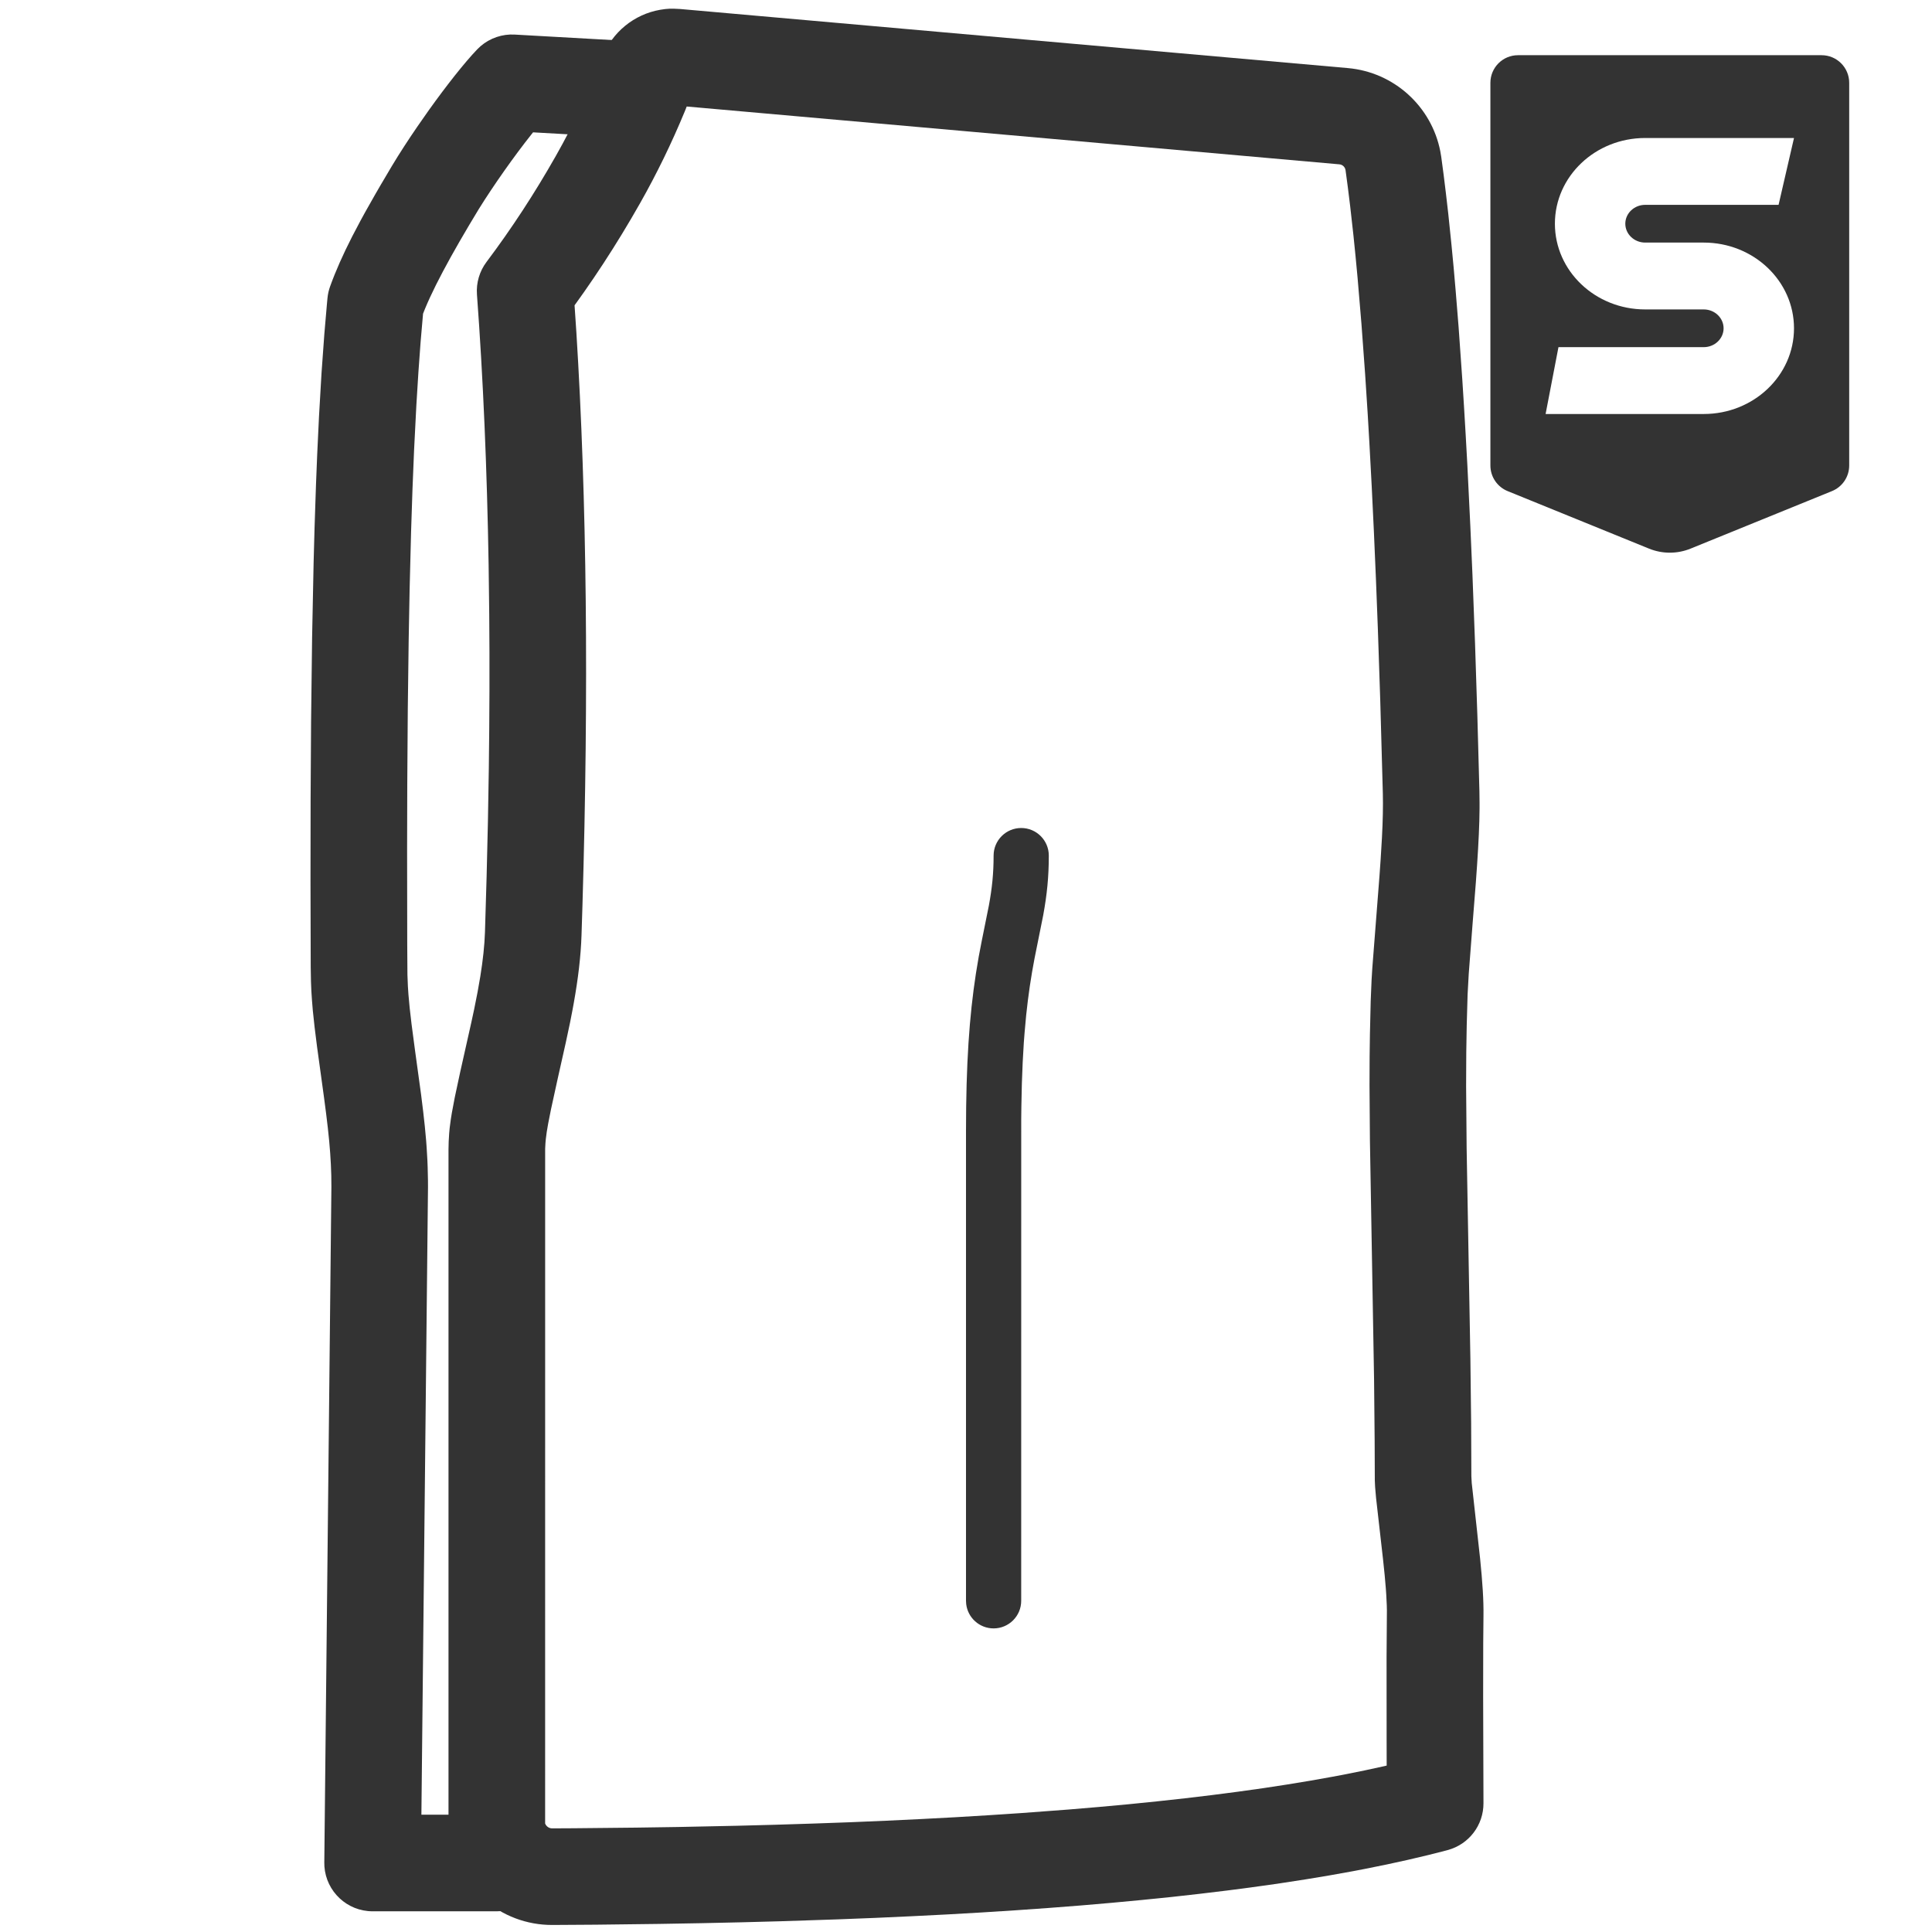
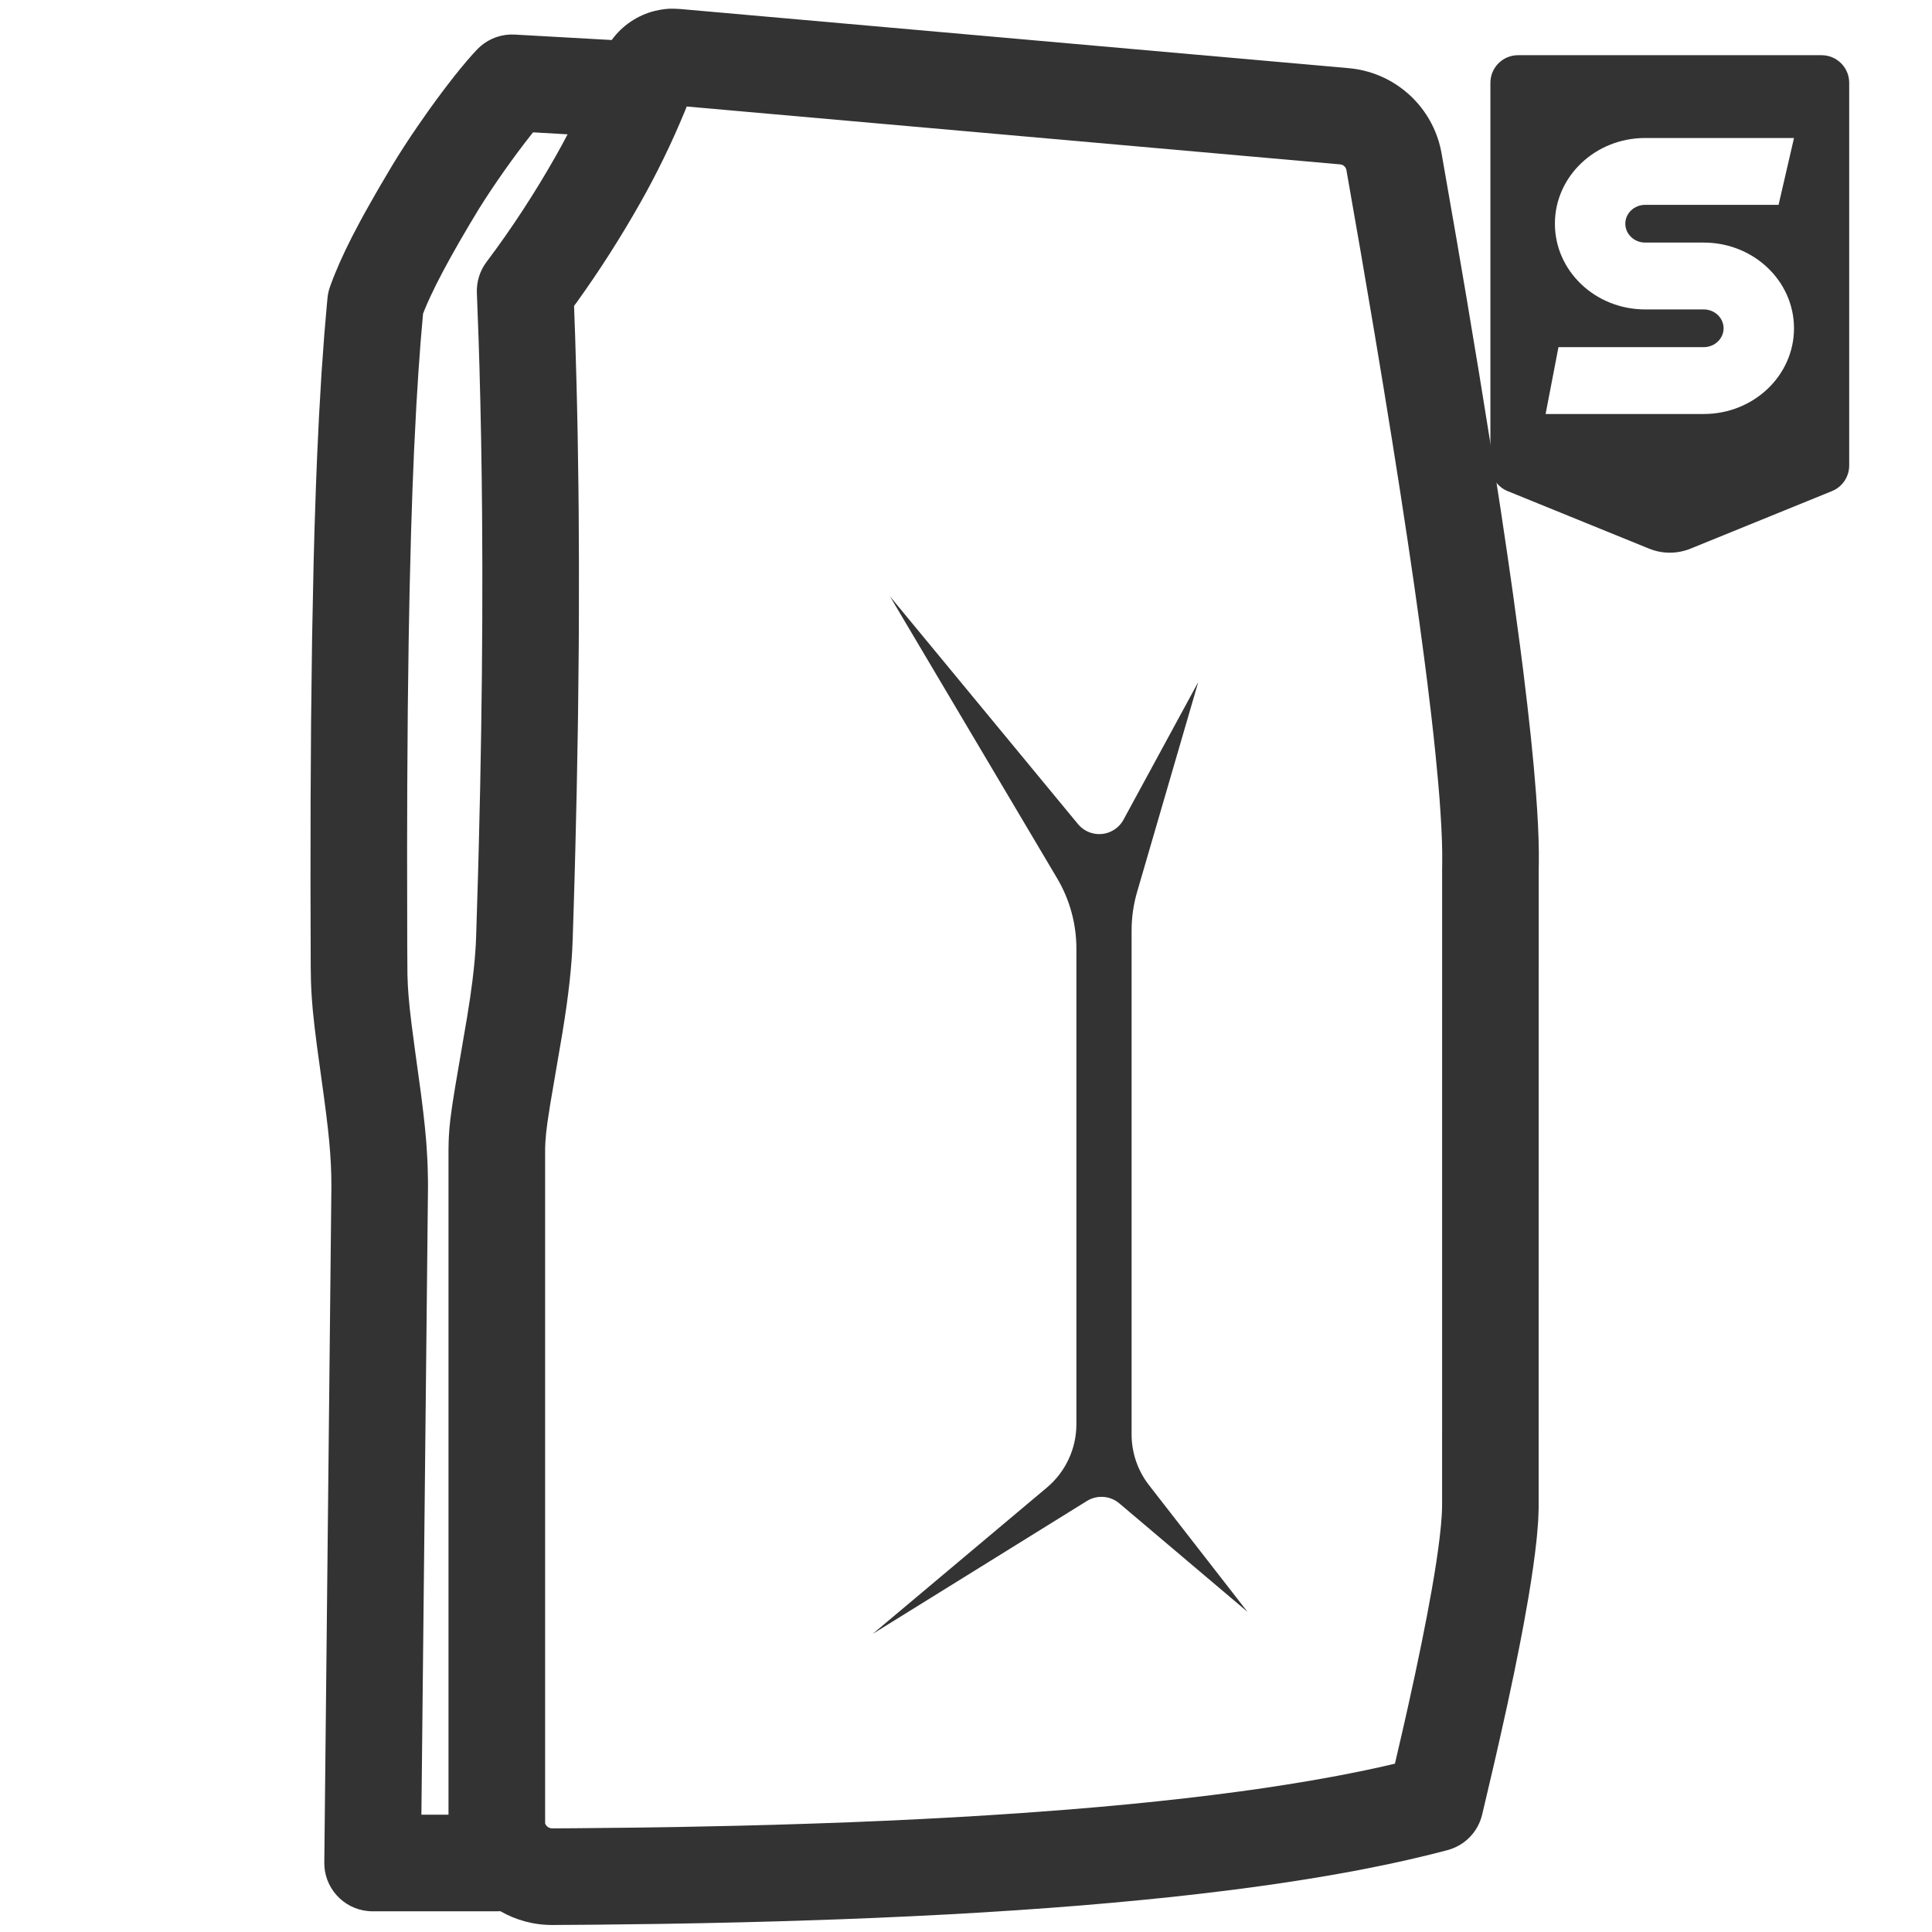
<svg xmlns="http://www.w3.org/2000/svg" width="70px" height="70px" viewBox="0 0 70 70" version="1.1">
  <g id="icon/ic_homepage_m6s_light" stroke="none" stroke-width="1" fill="none" fill-rule="evenodd">
-     <g id="编组" transform="translate(13, 2)" fill="#333333" fill-rule="nonzero">
-       <path d="M5.482,-0.749 L5.651,-0.747 L10.098,-0.497 C11.063,-0.443 11.801,0.383 11.747,1.348 C11.696,2.265 10.947,2.977 10.045,3 L9.902,2.997 L6.313,2.795 L6.247,2.879 C5.647,3.632 4.884,4.711 4.347,5.576 L4.013,6.131 L3.654,6.744 L3.333,7.311 C3.232,7.493 3.137,7.668 3.048,7.836 L2.798,8.32 C2.643,8.63 2.512,8.915 2.402,9.18 L2.328,9.364 L2.24,10.381 L2.16,11.482 L2.086,12.675 L2.003,14.305 L1.945,15.73 L1.894,17.271 L1.841,19.373 L1.807,21.204 L1.775,23.691 L1.756,26.414 L1.75,28.771 L1.755,32.229 L1.762,33.312 L1.779,33.74 L1.799,34.037 L1.844,34.525 L1.91,35.096 L2.035,36.043 L2.257,37.661 L2.332,38.267 L2.393,38.818 L2.44,39.329 C2.446,39.412 2.452,39.494 2.458,39.575 L2.486,40.054 C2.489,40.134 2.493,40.213 2.495,40.292 L2.506,40.772 L2.507,41.018 L2.268,63.75 L5,63.75 C5.918,63.75 6.671,64.457 6.744,65.356 L6.75,65.5 C6.75,66.418 6.043,67.171 5.144,67.244 L5,67.25 L0.5,67.25 C-0.425,67.25 -1.181,66.533 -1.246,65.626 L-1.25,65.482 L-0.993,41 L-0.997,40.594 L-1.012,40.191 L-1.037,39.777 L-1.073,39.341 L-1.122,38.869 L-1.184,38.348 L-1.26,37.765 L-1.512,35.931 L-1.601,35.22 L-1.666,34.615 L-1.696,34.25 L-1.719,33.904 L-1.733,33.563 L-1.742,33.039 L-1.75,29.926 L-1.746,26.949 L-1.729,24.152 L-1.692,21.106 L-1.637,18.377 L-1.603,17.122 L-1.551,15.557 L-1.507,14.459 L-1.442,13.09 L-1.351,11.522 L-1.248,10.097 L-1.158,9.051 C-1.151,8.967 -1.143,8.884 -1.135,8.802 C-1.121,8.657 -1.089,8.514 -1.039,8.376 C-0.838,7.817 -0.577,7.23 -0.243,6.575 L0.061,5.997 C0.115,5.897 0.17,5.796 0.227,5.693 L0.588,5.055 C0.651,4.944 0.716,4.832 0.783,4.718 L1.204,4.006 C1.467,3.568 1.786,3.076 2.126,2.581 L2.541,1.987 C3.173,1.104 3.825,0.274 4.29,-0.211 C4.604,-0.539 5.032,-0.73 5.482,-0.749 Z" id="路径-5备份-2" />
-       <path d="M35.838,0.467 L11.641,-1.674 L11.411,-1.685 L11.252,-1.684 L11.1,-1.672 L10.916,-1.645 C9.982,-1.482 9.177,-0.84 8.825,0.077 C8.344,1.324 7.784,2.512 7.144,3.641 C6.37,5.007 5.531,6.29 4.629,7.489 C4.374,7.827 4.25,8.247 4.281,8.67 C4.505,11.697 4.646,14.968 4.704,18.483 L4.726,20.26 C4.742,22.058 4.736,23.917 4.711,25.837 L4.678,27.776 C4.665,28.43 4.649,29.09 4.631,29.757 L4.571,31.778 C4.555,32.253 4.499,32.779 4.403,33.375 L4.304,33.941 L4.179,34.571 L4.077,35.044 L3.674,36.841 L3.477,37.761 L3.372,38.318 L3.334,38.554 L3.292,38.872 L3.274,39.069 L3.257,39.355 L3.25,39.651 L3.25,64.244 C3.25,64.325 3.256,64.407 3.267,64.487 C3.529,66.358 5.13,67.756 7.021,67.745 L8.592,67.735 L10.89,67.707 L12.382,67.681 L13.842,67.649 L15.271,67.611 L17.356,67.542 L18.705,67.489 L20.024,67.429 L21.311,67.364 L22.566,67.292 L23.79,67.214 L24.982,67.13 L26.143,67.04 L27.272,66.943 L28.37,66.84 L29.437,66.732 L30.472,66.616 L31.475,66.495 C31.64,66.475 31.803,66.454 31.965,66.432 L32.922,66.302 C33.079,66.279 33.234,66.257 33.389,66.234 L34.298,66.094 L35.177,65.948 L36.024,65.796 C36.162,65.77 36.3,65.744 36.436,65.717 L37.236,65.555 C37.497,65.5 37.754,65.444 38.005,65.387 L38.742,65.213 C38.983,65.154 39.219,65.094 39.449,65.032 C40.219,64.828 40.753,64.129 40.749,63.333 L40.737,59.453 L40.74,57.539 L40.749,56.554 C40.753,56.273 40.745,55.968 40.724,55.625 L40.684,55.081 L40.627,54.47 L40.324,51.736 L40.31,51.483 L40.302,49.541 L40.275,47.235 L40.139,39.603 L40.12,37.357 L40.126,36.121 L40.142,35.153 L40.174,34.03 L40.216,33.275 L40.353,31.489 L40.473,29.971 L40.518,29.332 L40.554,28.753 L40.581,28.226 L40.599,27.742 L40.607,27.294 C40.607,27.221 40.608,27.15 40.607,27.08 L40.602,26.667 L40.527,23.915 L40.443,21.301 L40.35,18.827 L40.273,17.062 L40.164,14.829 L40.105,13.765 L40.044,12.735 L39.981,11.74 L39.848,9.853 L39.741,8.529 L39.668,7.689 L39.591,6.883 L39.473,5.74 L39.39,5.02 L39.306,4.335 L39.219,3.684 L39.186,3.487 C38.868,1.854 37.508,0.616 35.838,0.467 Z M11.812,2.033 L11.881,1.859 L35.528,3.954 C35.643,3.964 35.736,4.053 35.752,4.168 L35.836,4.797 L35.918,5.461 L36.037,6.523 L36.113,7.274 L36.187,8.061 L36.328,9.738 L36.461,11.555 L36.555,13.009 L36.614,14.022 L36.699,15.607 L36.779,17.269 L36.854,19.01 L36.924,20.829 L37.009,23.376 L37.103,26.754 L37.107,27.106 L37.103,27.486 L37.091,27.902 L37.07,28.361 L37.023,29.143 L36.981,29.739 L36.721,33.081 L36.695,33.507 L36.663,34.269 L36.635,35.472 L36.624,36.273 L36.62,37.334 L36.635,39.33 L36.785,47.969 L36.806,50.175 L36.812,51.64 L36.823,51.879 L36.858,52.28 L37.112,54.517 L37.17,55.077 L37.212,55.565 C37.218,55.64 37.223,55.713 37.227,55.783 L37.246,56.172 C37.248,56.231 37.249,56.289 37.25,56.343 L37.238,58.04 L37.24,61.014 L37.242,61.97 L37.179,61.986 C36.94,62.04 36.696,62.093 36.446,62.145 L35.681,62.299 C35.551,62.324 35.42,62.349 35.287,62.373 L34.474,62.518 L33.629,62.657 L32.753,62.791 C32.455,62.834 32.152,62.877 31.844,62.918 L30.903,63.04 L29.931,63.156 L28.927,63.266 L27.891,63.371 L26.823,63.469 L25.723,63.562 L24.014,63.69 L22.835,63.768 L21.625,63.841 L20.382,63.907 L19.108,63.968 L17.803,64.023 L16.465,64.071 L15.096,64.114 L13.696,64.151 L11.536,64.196 L10.056,64.218 L7.778,64.241 C7.521,64.242 7.262,64.244 7.003,64.245 C6.893,64.245 6.793,64.175 6.751,64.069 L6.752,39.619 L6.763,39.411 L6.777,39.262 L6.81,39.01 L6.862,38.706 L6.964,38.191 L7.204,37.094 L7.498,35.782 L7.657,35.035 L7.745,34.581 L7.786,34.358 C7.948,33.455 8.044,32.651 8.069,31.893 L8.103,30.823 C8.335,23.016 8.262,16.09 7.883,10.04 L7.817,9.058 L7.425,9.594 C8.419,8.273 9.341,6.863 10.189,5.366 C10.793,4.3 11.334,3.189 11.812,2.033 Z" id="直线-11备份-30" />
-       <path d="M24,28 C24.552,28 25,28.448 25,29 C25,29.772 24.935,30.414 24.797,31.163 L24.482,32.731 C24.357,33.382 24.257,34.049 24.18,34.785 L24.121,35.435 C24.112,35.547 24.103,35.66 24.095,35.775 L24.054,36.491 L24.024,37.261 L24.006,38.093 C24.004,38.237 24.002,38.385 24.001,38.535 L24,56 C24,56.552 23.552,57 23,57 C22.487,57 22.064,56.614 22.007,56.117 L22,56 L22,38.994 C22,36.545 22.12,34.818 22.36,33.268 L22.462,32.656 L22.566,32.114 L22.83,30.802 C22.947,30.166 23,29.643 23,29 C23,28.448 23.448,28 24,28 Z" id="直线-12" />
-     </g>
    <path d="M66,2 C66.552,2 67,2.448 67,3 L67,16.866 C67,17.273 66.754,17.639 66.377,17.793 L61.254,19.877 C60.771,20.074 60.229,20.074 59.746,19.877 L54.623,17.793 C54.246,17.639 54,17.273 54,16.866 L54,3 C54,2.448 54.448,2 55,2 L66,2 Z M65,5 L59.608,5 C57.801,5 56.337,6.39 56.337,8.105 C56.337,9.821 57.801,11.211 59.608,11.211 L61.729,11.211 C62.126,11.211 62.449,11.518 62.449,11.895 C62.449,12.271 62.126,12.578 61.729,12.578 L56.466,12.578 L56,15 L61.729,15 C63.536,15 65,13.61 65,11.895 C65,10.179 63.536,8.789 61.729,8.789 L59.608,8.789 C59.211,8.789 58.888,8.482 58.888,8.105 C58.888,7.729 59.211,7.422 59.608,7.422 L64.441,7.422 C64.627,6.615 64.814,5.807 65,5 Z" id="形状结合" fill="#333333" fill-rule="nonzero" />
+     <path d="M24.411,0.315 L24.641,0.326 L48.868,2.47 C50.422,2.608 51.712,3.688 52.139,5.161 L52.19,5.355 L52.23,5.553 L52.763,8.609 L53.134,10.782 L53.59,13.523 L54.003,16.083 L54.372,18.464 L54.62,20.132 L54.818,21.515 L55.076,23.42 L55.19,24.308 L55.34,25.562 L55.468,26.72 L55.572,27.784 L55.653,28.753 L55.694,29.347 L55.725,29.898 L55.745,30.408 L55.755,30.876 L55.754,31.303 L55.75,31.5 L55.748,54.661 L55.735,55.013 L55.73,55.107 L55.73,55.107 L55.724,55.202 L55.69,55.609 L55.68,55.716 L55.68,55.716 L55.669,55.826 L55.615,56.288 L55.548,56.787 L55.468,57.323 L55.375,57.897 L55.209,58.829 L55.082,59.498 L54.867,60.573 L54.621,61.735 L54.344,62.984 L54.143,63.866 L53.701,65.748 C53.551,66.374 53.071,66.867 52.449,67.032 L52.1,67.123 L52.1,67.123 L51.742,67.213 L51.005,67.387 L50.624,67.472 L50.624,67.472 L50.236,67.555 L49.436,67.717 L49.231,67.757 L49.231,67.757 L49.024,67.796 L48.177,67.948 L47.298,68.094 L46.389,68.234 L46.156,68.268 L46.156,68.268 L45.922,68.302 L44.965,68.432 L44.721,68.464 L44.721,68.464 L44.475,68.495 L43.472,68.616 L42.437,68.732 L41.37,68.84 L40.272,68.943 L39.143,69.04 L37.982,69.13 L36.79,69.214 L35.566,69.292 L34.311,69.364 L33.024,69.429 L31.705,69.489 L30.356,69.542 L28.271,69.611 L26.842,69.649 L25.382,69.681 L23.89,69.707 L21.592,69.735 L20.02,69.746 C19.335,69.749 18.688,69.568 18.129,69.246 L18,69.25 L13.5,69.25 C12.575,69.25 11.819,68.533 11.754,67.626 L11.75,67.482 L12.007,43 L12.003,42.594 L11.988,42.191 L11.963,41.777 L11.927,41.341 L11.878,40.869 L11.816,40.348 L11.74,39.765 L11.488,37.931 L11.399,37.22 L11.334,36.615 L11.304,36.25 L11.281,35.904 L11.267,35.563 L11.258,35.039 L11.25,31.926 L11.254,28.949 L11.271,26.152 L11.308,23.106 L11.363,20.377 L11.397,19.122 L11.449,17.557 L11.493,16.459 L11.558,15.09 L11.649,13.522 L11.752,12.097 L11.842,11.051 C11.849,10.967 11.857,10.884 11.865,10.802 C11.879,10.657 11.911,10.514 11.961,10.376 C12.162,9.817 12.423,9.23 12.757,8.575 L13.061,7.997 C13.115,7.897 13.17,7.796 13.227,7.693 L13.588,7.055 C13.651,6.944 13.716,6.832 13.783,6.718 L14.204,6.006 C14.467,5.568 14.786,5.076 15.126,4.581 L15.541,3.987 C16.173,3.104 16.825,2.274 17.29,1.789 C17.604,1.461 18.032,1.27 18.482,1.251 L18.651,1.253 L22.164,1.45 C22.545,0.924 23.1,0.551 23.726,0.395 L23.916,0.355 L24.1,0.328 L24.252,0.316 L24.411,0.315 Z M24.881,3.859 L24.812,4.033 C24.334,5.189 23.793,6.3 23.189,7.366 C22.482,8.614 21.724,9.8 20.916,10.926 L20.799,11.085 L20.839,12.188 L20.89,13.951 L20.911,14.849 L20.911,14.849 L20.93,15.759 L20.957,17.612 L20.962,18.082 L20.962,18.082 L20.967,18.555 L20.976,20.476 L20.974,22.441 L20.972,22.94 L20.972,22.94 L20.969,23.441 L20.948,25.474 L20.942,25.99 L20.942,25.99 L20.934,26.508 L20.896,28.608 L20.846,30.754 L20.817,31.844 L20.817,31.844 L20.784,32.945 L20.749,34.058 C20.733,34.535 20.696,35.032 20.638,35.56 L20.591,35.961 L20.53,36.423 L20.46,36.9 L20.379,37.414 L19.939,39.989 L19.835,40.662 L19.786,41.061 L19.76,41.386 L19.751,41.607 L19.751,66.069 C19.793,66.175 19.893,66.245 20.003,66.245 L20.391,66.243 L20.391,66.243 L20.778,66.241 L23.056,66.218 L24.536,66.196 L26.696,66.151 L28.096,66.114 L29.465,66.071 L30.803,66.023 L32.108,65.968 L33.382,65.907 L34.625,65.841 L35.835,65.768 L37.014,65.69 L38.723,65.562 L39.823,65.469 L40.891,65.371 L41.927,65.266 L42.931,65.156 L43.903,65.04 L44.844,64.918 L45.302,64.855 L45.302,64.855 L45.753,64.791 L46.629,64.657 L47.474,64.518 L48.287,64.373 L48.485,64.336 L48.485,64.336 L48.681,64.299 L49.446,64.145 L50,64.026 L50,64.026 L50.541,63.901 L50.821,62.693 L51.012,61.848 L51.272,60.657 L51.501,59.558 L51.7,58.551 L51.868,57.637 L51.964,57.08 L52.045,56.566 L52.113,56.093 L52.167,55.663 L52.208,55.276 L52.235,54.931 L52.243,54.775 L52.243,54.775 L52.248,54.63 L52.25,54.5 L52.251,31.45 L52.253,31.364 L52.253,31.364 L52.254,31.274 L52.254,30.888 L52.244,30.46 L52.224,29.988 L52.194,29.473 L52.155,28.916 L52.105,28.316 L52.012,27.337 L51.938,26.631 L51.854,25.884 L51.709,24.684 L51.6,23.832 L51.418,22.477 L51.233,21.16 L50.995,19.543 L50.733,17.824 L50.446,16.003 L50.135,14.08 L49.799,12.056 L49.313,9.199 L48.783,6.162 C48.768,6.073 48.706,6.001 48.624,5.971 L48.559,5.956 L24.881,3.859 Z M19.313,4.795 L19.247,4.879 C18.647,5.632 17.884,6.711 17.347,7.576 L17.013,8.131 L16.654,8.744 L16.333,9.311 C16.232,9.493 16.137,9.668 16.048,9.836 L15.798,10.32 C15.643,10.63 15.512,10.915 15.402,11.18 L15.328,11.364 L15.24,12.381 L15.16,13.482 L15.086,14.675 L15.003,16.305 L14.945,17.73 L14.894,19.271 L14.841,21.373 L14.807,23.204 L14.775,25.691 L14.756,28.414 L14.75,30.771 L14.755,34.229 L14.762,35.312 L14.779,35.74 L14.799,36.037 L14.844,36.525 L14.91,37.096 L15.035,38.043 L15.257,39.661 L15.332,40.267 L15.393,40.818 L15.44,41.329 C15.446,41.412 15.452,41.494 15.458,41.575 L15.486,42.054 C15.489,42.134 15.493,42.213 15.495,42.292 L15.506,42.772 L15.507,43.018 L15.268,65.75 L16.25,65.75 L16.25,41.651 L16.256,41.355 L16.264,41.162 L16.285,40.865 L16.319,40.539 L16.39,40.02 L16.495,39.359 L16.922,36.863 L17.032,36.162 L17.118,35.529 C17.176,35.064 17.216,34.636 17.238,34.237 L17.251,33.942 L17.318,31.749 L17.333,31.208 L17.333,31.208 L17.347,30.67 L17.397,28.544 L17.434,26.464 L17.46,24.43 L17.474,22.44 L17.476,20.496 L17.467,18.597 C17.452,16.773 17.42,15.013 17.372,13.317 L17.341,12.308 L17.278,10.613 C17.262,10.209 17.385,9.812 17.629,9.489 C18.531,8.29 19.37,7.007 20.144,5.641 C20.288,5.386 20.429,5.128 20.565,4.867 L19.313,4.795 Z M32.245,21.607 L39.057,29.858 C39.409,30.284 40.039,30.344 40.465,29.992 C40.564,29.911 40.646,29.811 40.707,29.698 L43.415,24.712 L41.2,32.315 C41.067,32.769 41,33.24 41,33.714 L41,51.971 C41,52.638 41.222,53.286 41.632,53.812 L45.2,58.4 L40.555,54.47 C40.224,54.19 39.75,54.155 39.382,54.383 L31.618,59.2 L37.929,53.899 C38.608,53.329 39,52.488 39,51.602 L39,34.371 C39,33.473 38.759,32.593 38.301,31.821 L32.245,21.607 Z" id="形状结合" fill="#333333" fill-rule="nonzero" />
  </g>
</svg>
